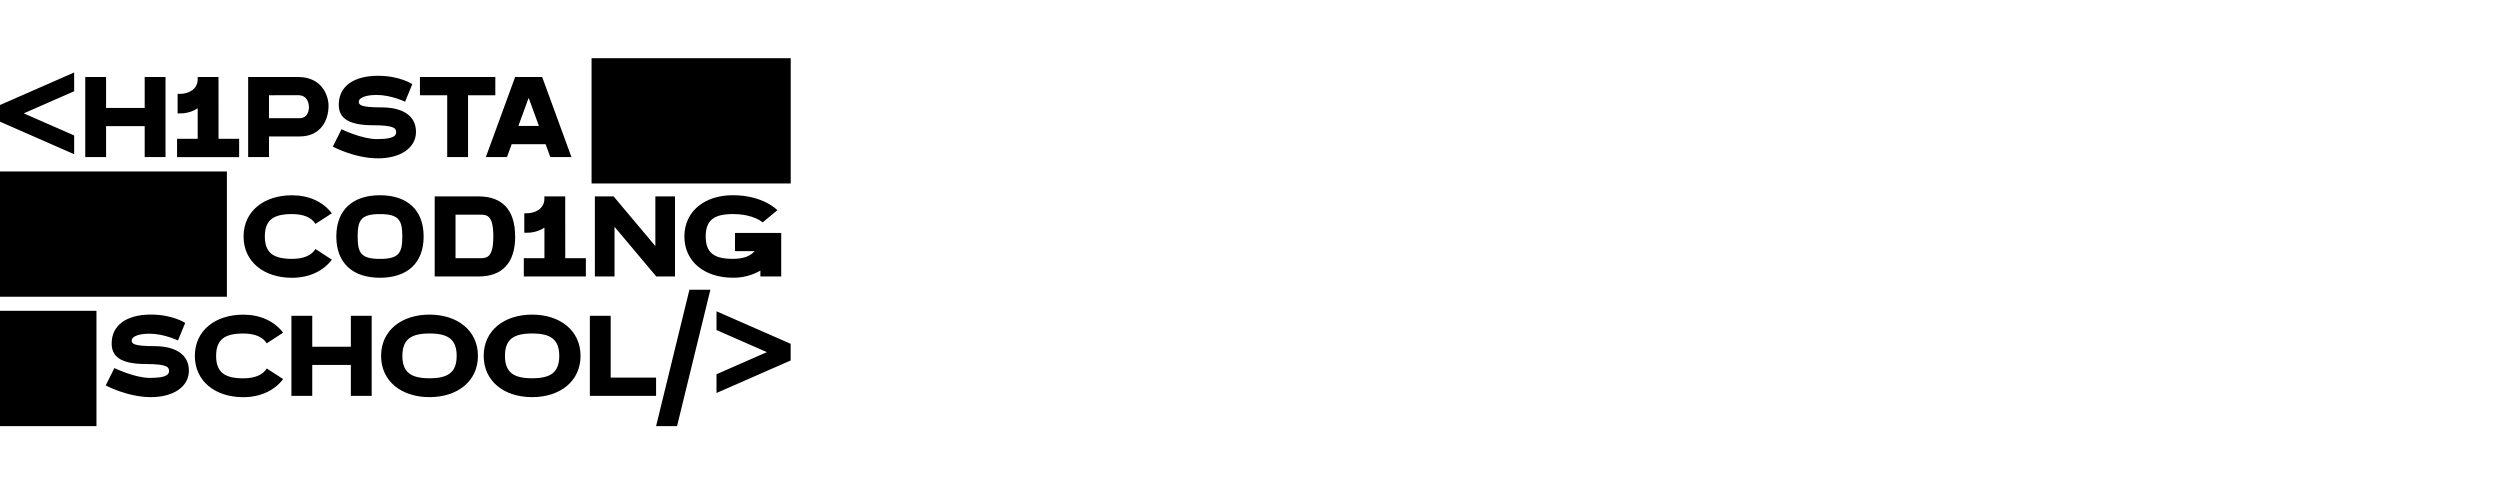
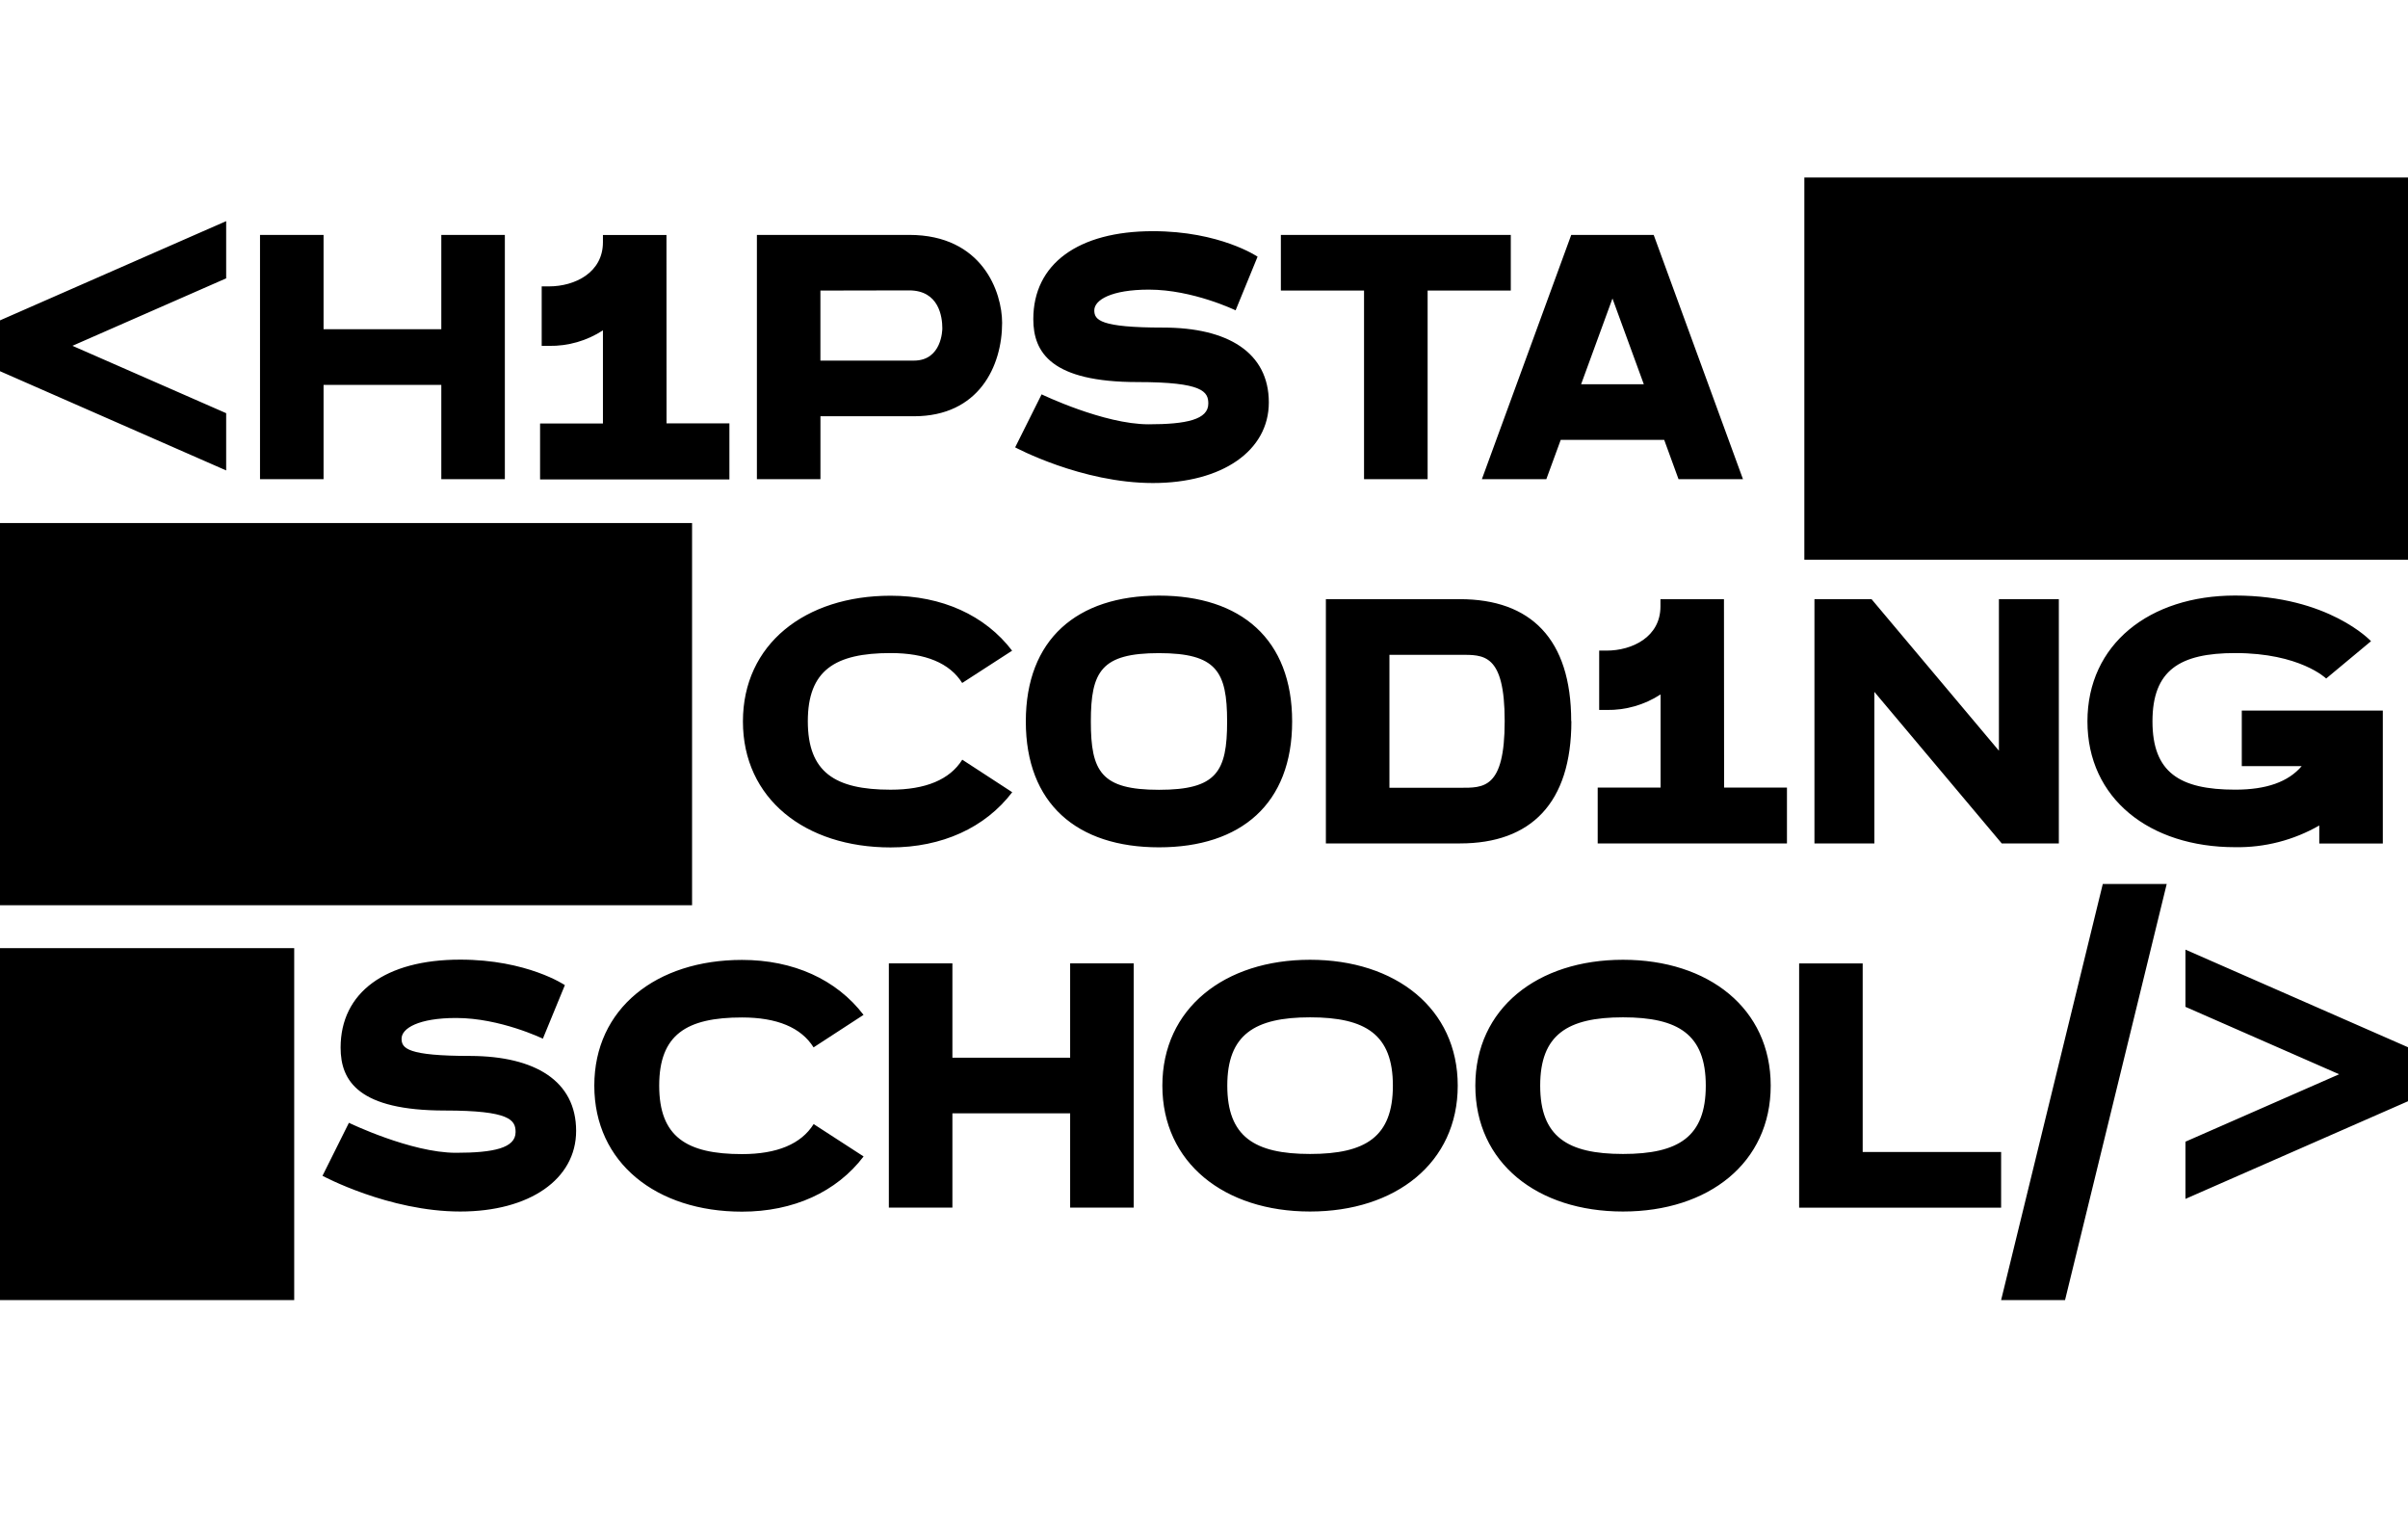
- <svg xmlns="http://www.w3.org/2000/svg" data-name="Layer 1" viewBox="0 0 2210.33 441.88">
+ <svg xmlns="http://www.w3.org/2000/svg" data-name="Layer 1" viewBox="0 0 698 441.88">
  <path d="M0 92.85l65.56-28.76v16.58L21 100.22l44.56 19.53v16.59L0 107.58V92.85zM127.92 68.08h18.42v70.79h-18.42v-27.33H93.79v27.33H75.37V68.08h18.42v27.33h34.13V68.08zM193.21 122.69h18.22v16.25h-54.88v-16.2h18.22v-27a27.76 27.76 0 01-15.65 4.5h-2.1V83h2.1c7.54 0 15.65-4 15.65-12.8v-2.1h18.42zM367.79 116.64c0 14-13.5 23.35-33.59 23.35-20.73 0-39.94-10.34-39.94-10.34l7.67-15.36s18 8.68 31 8.68c11 0 17.32-1.38 17.32-6 0-3.46-1.58-6.24-20.47-6.24-25 0-30.26-8.53-30.26-18.24 0-16 13-25.49 34.67-25.49 19.48 0 30.34 7.39 30.34 7.39l-6.37 15.55s-12.38-6-25.12-6c-10.92 0-15.84 3-15.84 6 0 2.79 1.65 5 20 5 18.6 0 30.59 7.15 30.59 21.7zM371.28 68.08h66.65v16.13h-24.11v54.66h-18.43V84.21h-24.11V68.08zM293.41 229.6c-7.84 10.29-20.36 16-35.25 16-24.81 0-42.81-14.14-42.81-36.51s18-36.44 42.81-36.44c14.88 0 27.39 5.66 35.22 15.93l-14.47 9.36c-3.63-5.76-10.61-8.67-20.75-8.67-16.13 0-24 5-24 19.76s7.84 19.84 24 19.84c10.16 0 17.15-2.92 20.77-8.7zM499.76 228.26h18.22v16.19h-54.86v-16.19h18.23v-27a27.84 27.84 0 01-15.65 4.5h-2.15v-17.2h2.11c7.53 0 15.65-4 15.65-12.79v-2.11h18.41zM579.42 173.65h17.37v70.79h-16.55l-36.92-43.92v43.92h-17.37v-70.79h16.55l36.92 43.92v-43.92zM649.82 205.94h40.88v38.52h-18.42v-5.22a47.31 47.31 0 01-24.4 6.29c-24.8 0-42.8-14.1-42.8-36.46s18-36.47 42.8-36.47c27.13 0 39.4 13.23 39.4 13.23l-13 10.82s-7.55-7.38-26.35-7.38c-16.12 0-24 5-24 19.79s7.84 19.8 24 19.8c9 0 15.37-2.24 19.26-6.83h-17.37zM167 327.76c0 14-13.49 23.36-33.59 23.36-20.73 0-39.93-10.35-39.93-10.35l7.66-15.36s18 8.69 31 8.69c11 0 17.31-1.39 17.31-6 0-3.47-1.58-6.25-20.47-6.25-25 0-30.25-8.52-30.25-18.23 0-16 13-25.5 34.66-25.5 19.48 0 30.35 7.39 30.35 7.39l-6.38 15.52s-12.38-6-25.12-6c-10.92 0-15.84 3-15.84 6 0 2.78 1.64 5 20 5 18.61.08 30.6 7.18 30.6 21.73zM250.33 335.16c-7.83 10.29-20.35 16-35.25 16-24.81 0-42.81-14.15-42.81-36.52s18-36.44 42.81-36.44c14.88 0 27.39 5.66 35.23 15.93l-14.48 9.42c-3.62-5.76-10.6-8.67-20.75-8.67-16.13 0-24 5-24 19.76s7.85 19.84 24 19.84c10.16 0 17.15-2.92 20.77-8.7zM310.2 279.2h18.42v70.79H310.2v-27.33h-34.13v27.33h-18.42V279.2h18.42v27.34h34.13V279.2zM290.48 93.56c0 12.49-6.7 27.08-25.56 27.08h-27.1v18.23H219.4V68.08h44.15c21.29 0 26.93 16.67 26.93 25.48zm-52.67-9.35v20.3h27.1c8.15 0 8.24-9 8.24-9.35 0-3.29-.93-11-9.64-11zm241.54-16.13l25.88 70.79h-18.68l-4.15-11.38h-30l-4.17 11.38h-18.68l25.9-70.79zM467.4 86.51l-9.09 24.86h18.18zM374.55 209.1c0 23.81-14.79 36.47-38.6 36.47s-38.6-12.67-38.6-36.47 14.8-36.48 38.6-36.48 38.6 12.67 38.6 36.48zm-38.6-19.81c-16.7 0-19.75 5.27-19.75 19.81s3 19.8 19.75 19.8 19.75-5.26 19.75-19.8-3.1-19.81-19.8-19.81zm119.54 19.7c0 23.83-11.76 35.45-32.28 35.45h-38.88v-70.79h38.83c20.52 0 32.28 11.51 32.28 35.34zm-32.28-19.21h-20.46v38.53h20.41c6.85 0 13 .42 13-19.32s-6.15-19.21-13-19.21zm-.66 124.86c0 22.37-18 36.48-42.82 36.48s-42.8-14.11-42.8-36.48 18-36.48 42.8-36.48 42.82 14.12 42.82 36.48zm-42.8-19.8c-16.12 0-24 5.05-24 19.8s7.84 19.8 24 19.8 24-5 24-19.8-7.87-19.8-24-19.8zm133.52 19.8c0 22.37-18 36.48-42.82 36.48s-42.8-14.11-42.8-36.48 18-36.48 42.8-36.48 42.82 14.12 42.82 36.48zm-42.82-19.8c-16.12 0-24 5.05-24 19.8s7.84 19.8 24 19.8 24-5 24-19.8-7.9-19.8-24-19.8zM539.93 333.87h40.13V350h-58.55v-70.79h18.42v54.66zM628.06 256.19l-29.47 120.59h-18.53l29.47-120.59h18.53zM633.49 275.22l65.56 28.75v14.73l-65.56 28.76v-16.58l44.55-19.54-44.55-19.54v-16.58zM0 274.78h85.28v102H0zM523.02 51.45h176.09v110.77H523.02zM0 151.59h200.61v110.77H0z" />
</svg>
